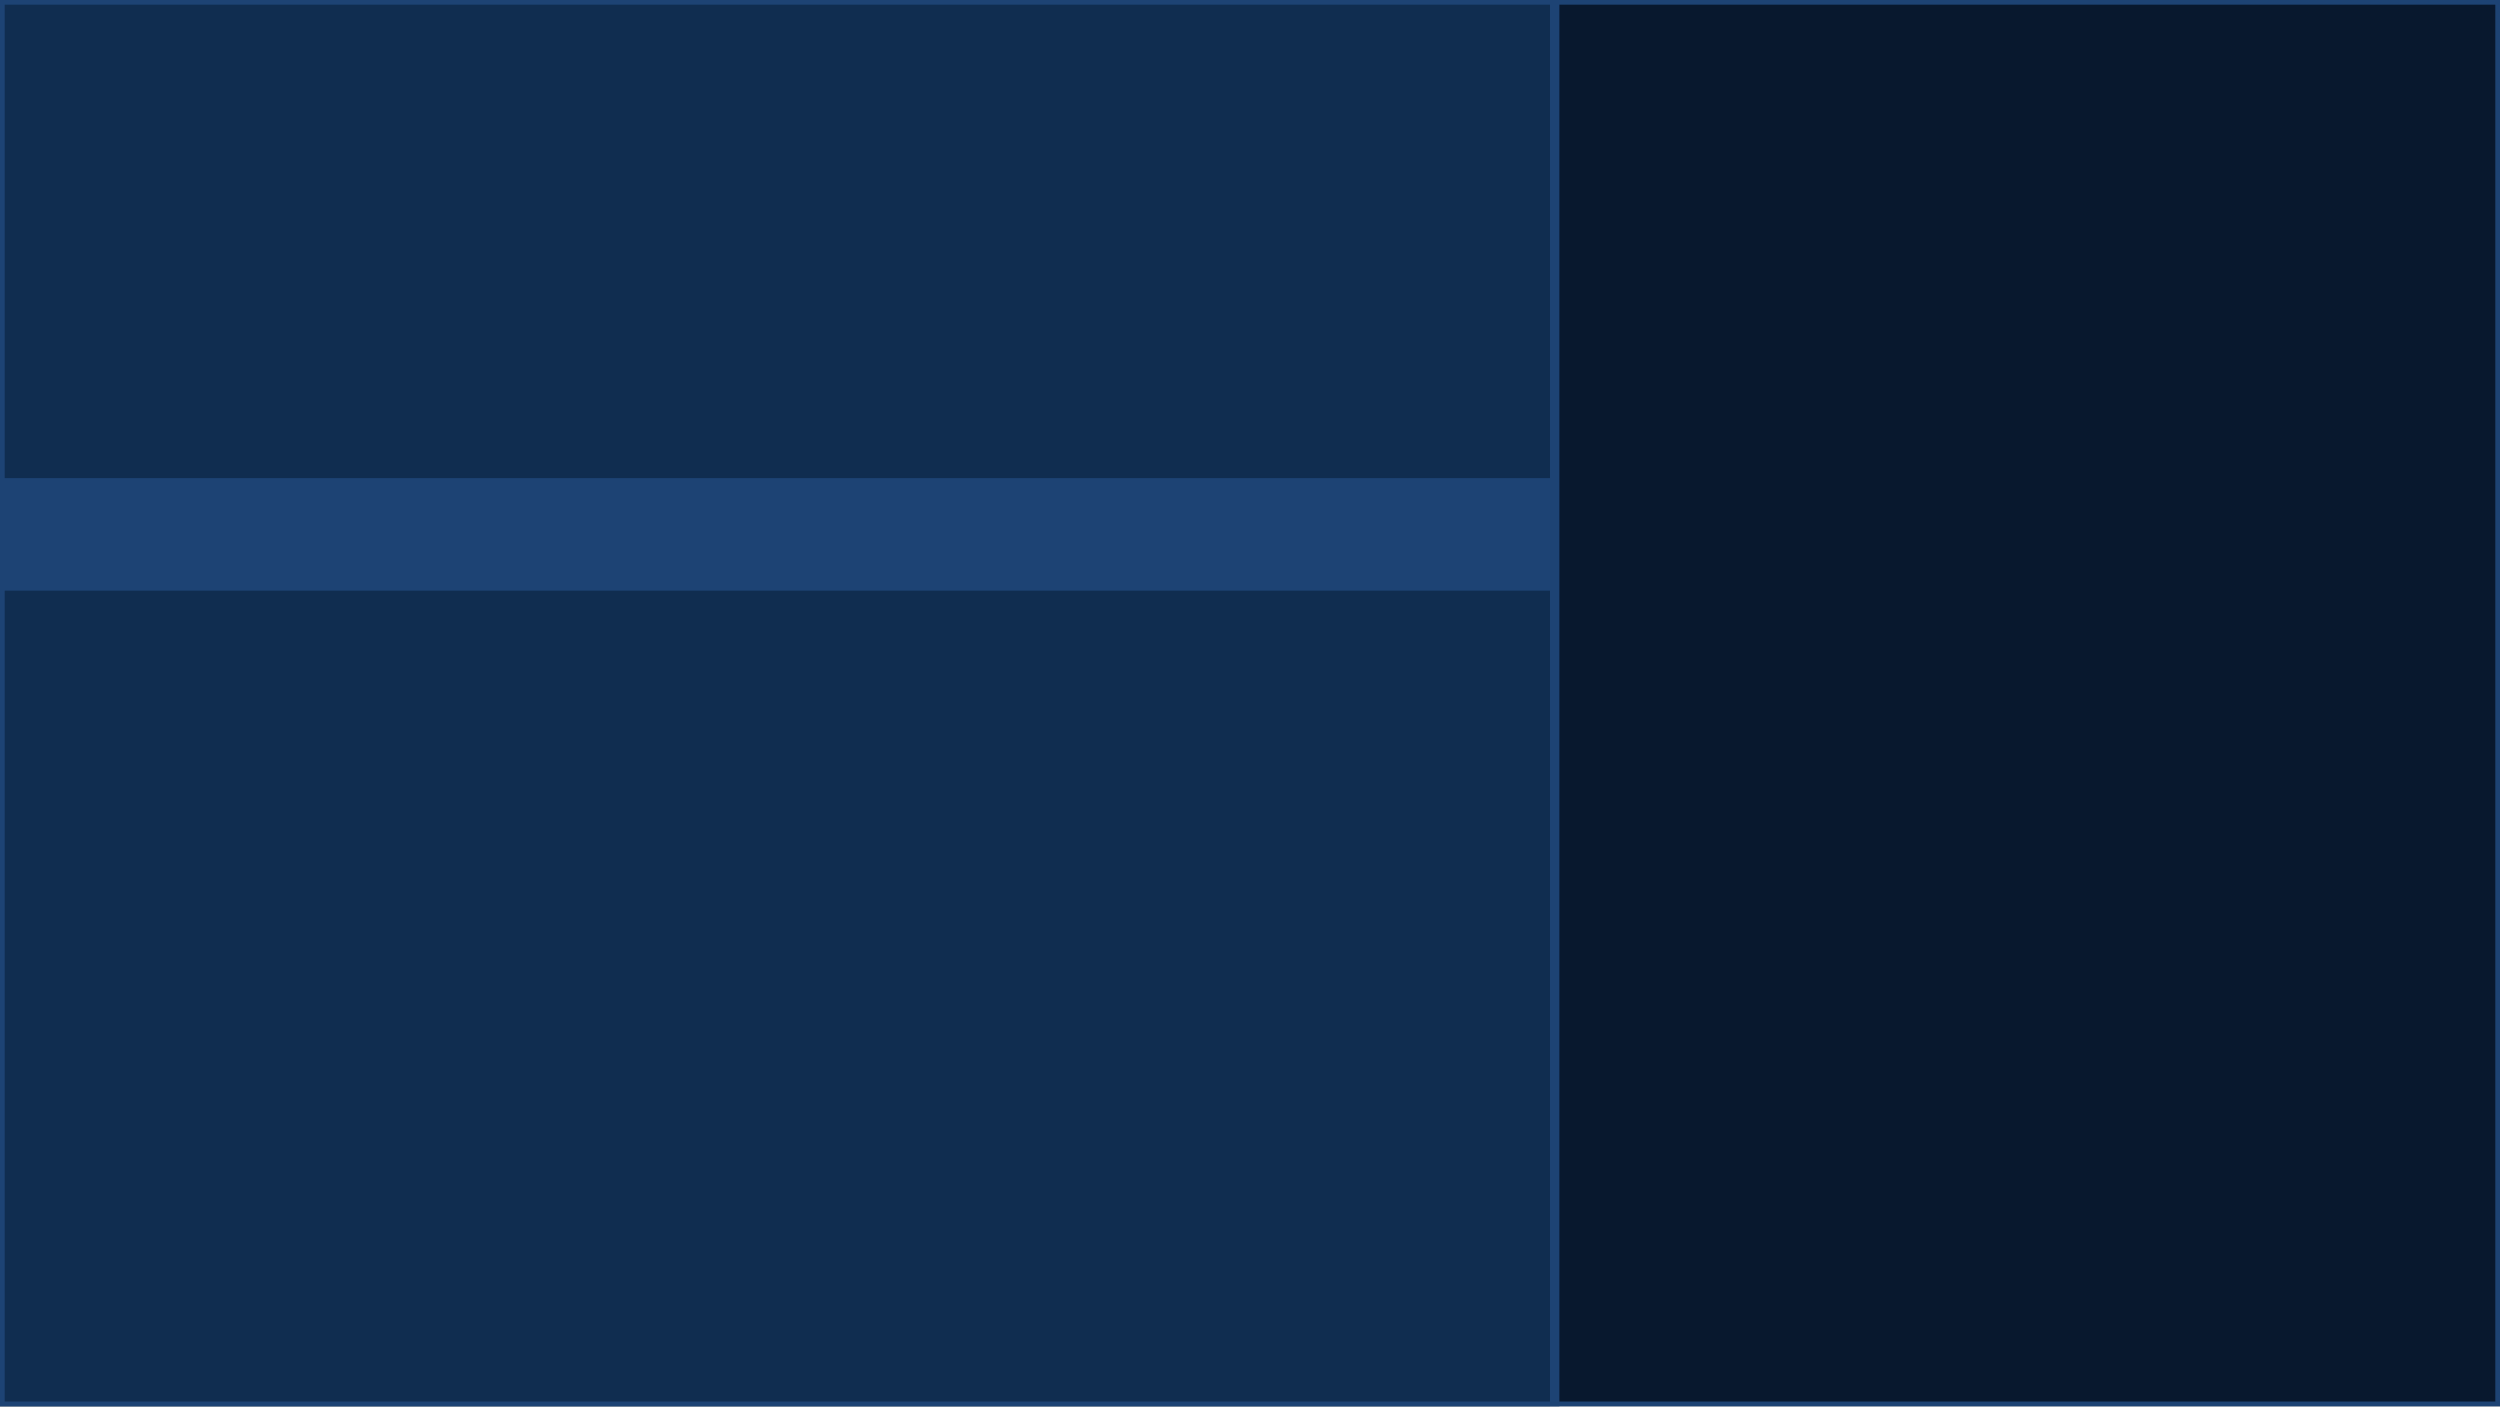
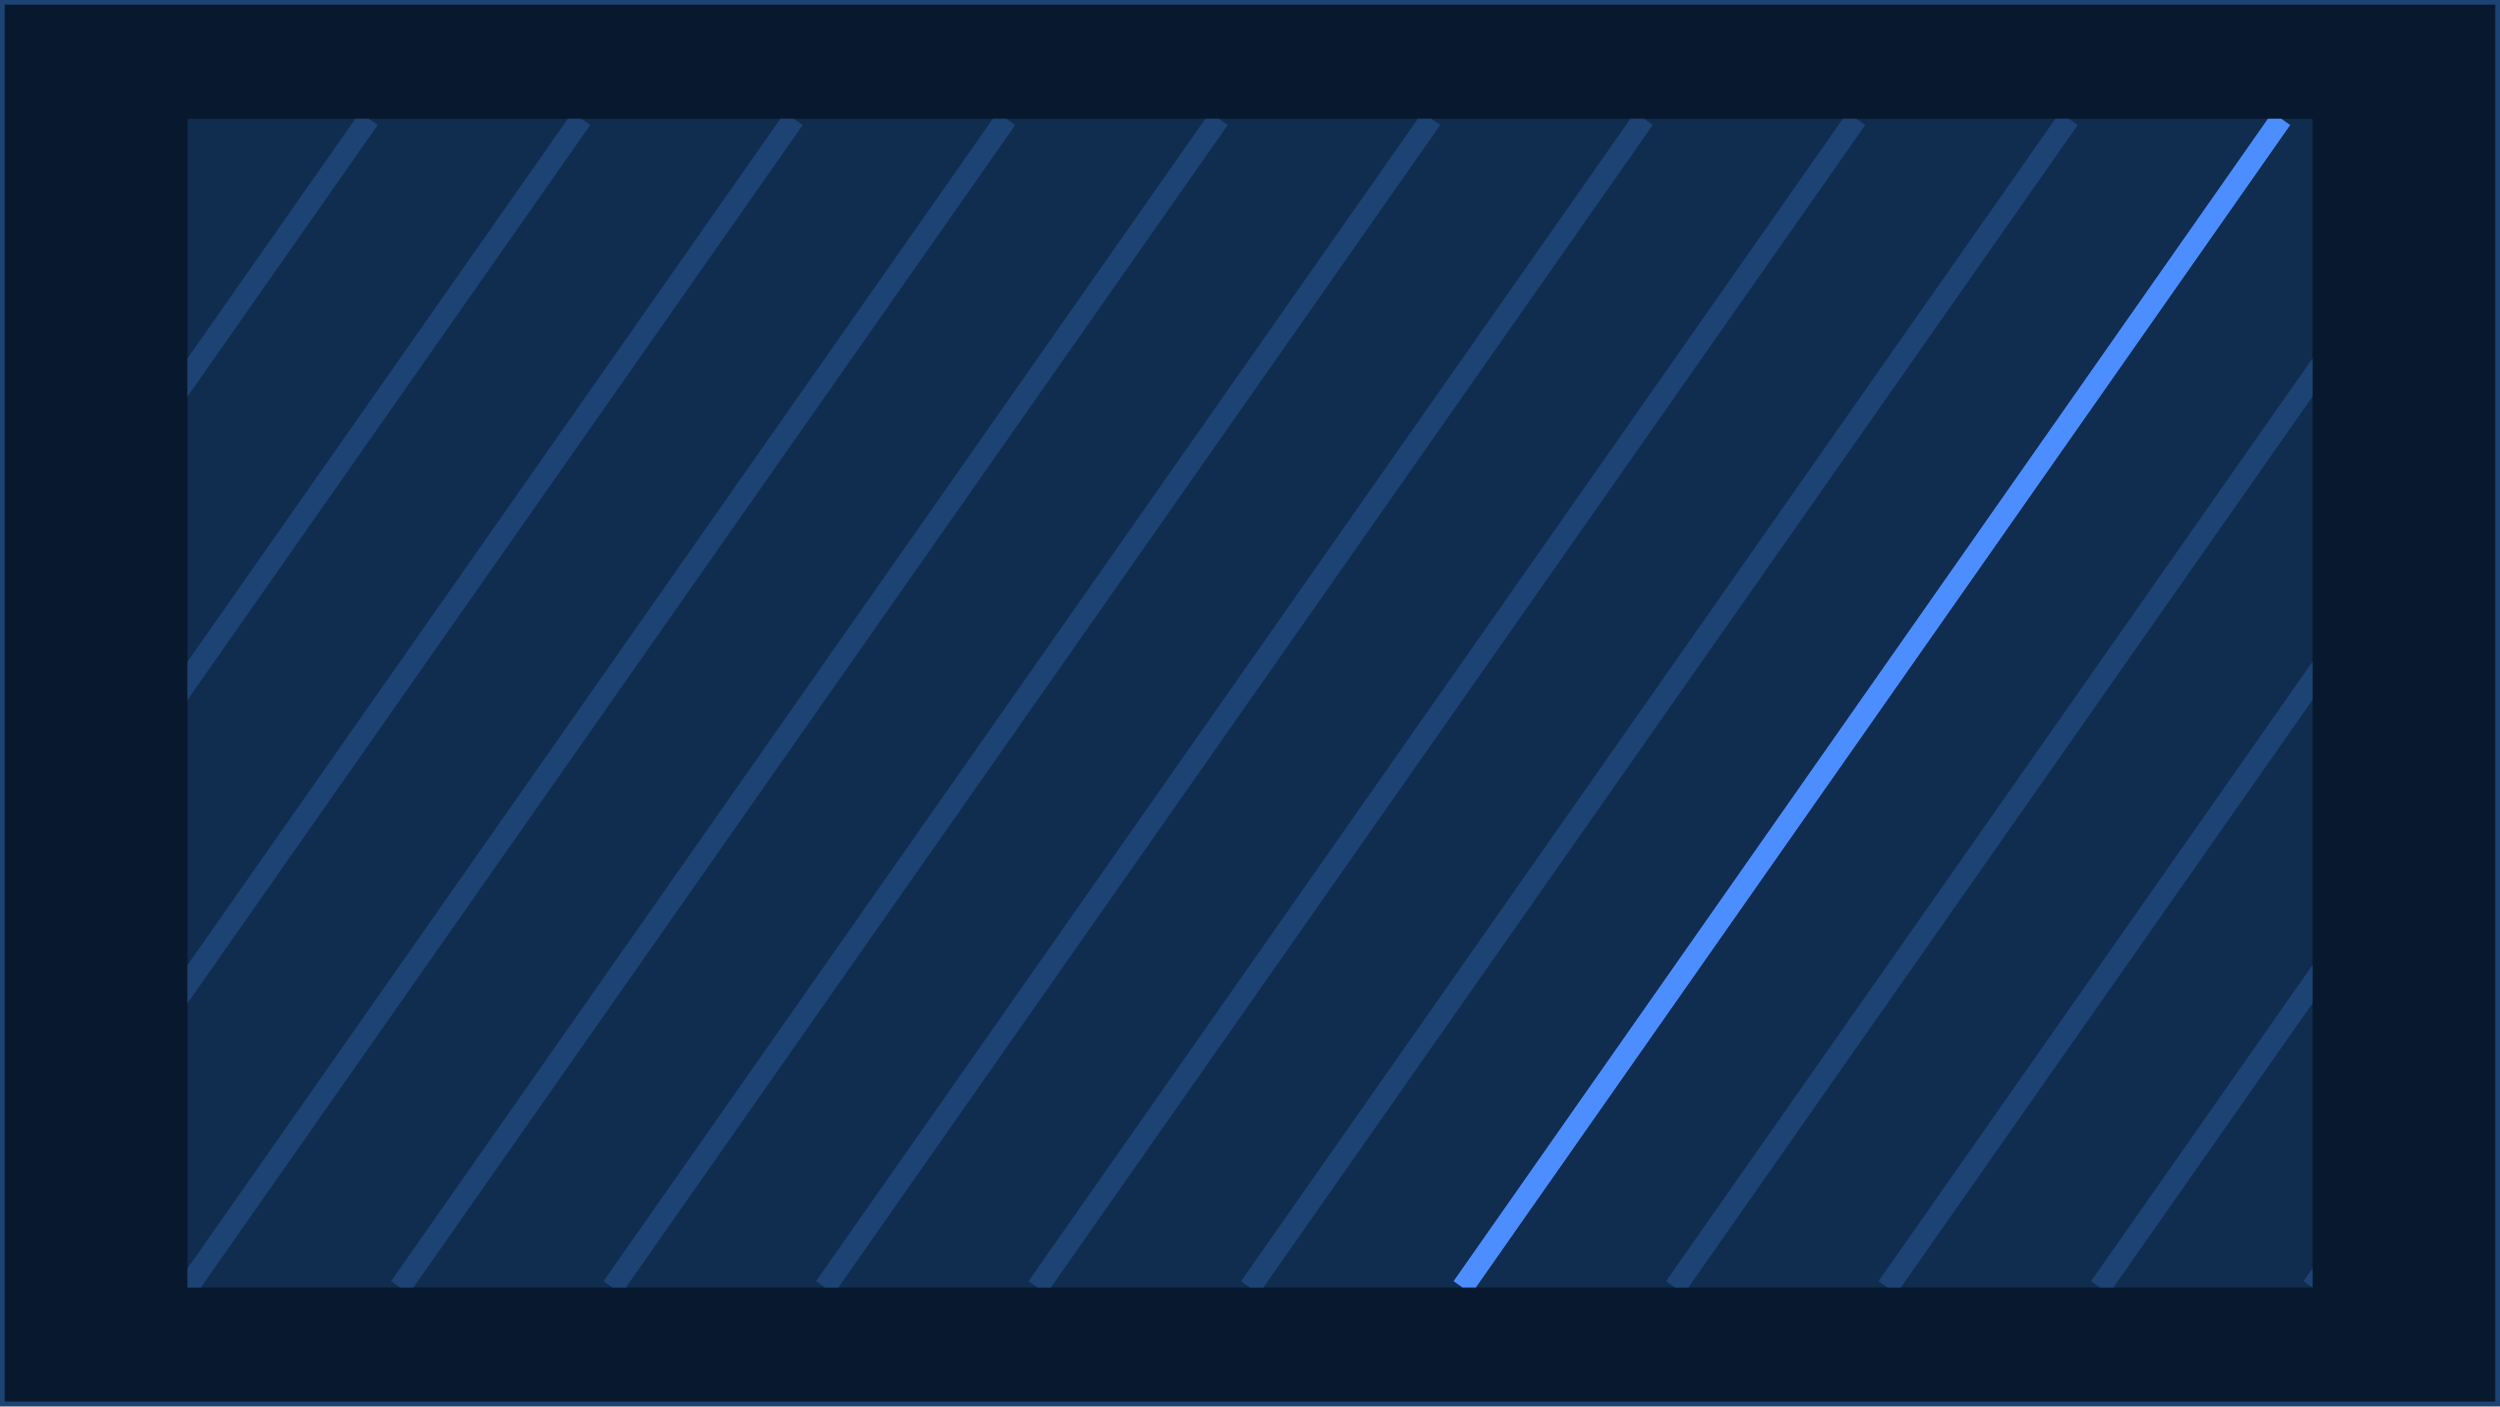
<svg xmlns="http://www.w3.org/2000/svg" viewBox="0 0 1600 900" preserveAspectRatio="xMidYMid slice">
  <rect width="1600" height="900" fill="#08182E" />
-   <rect x="0" y="0" width="992" height="900" fill="#102D50" />
-   <rect x="0" y="306" width="992" height="72" fill="#1D4374" />
-   <rect x="992" y="0" width="6" height="900" fill="#1D4374" />
+   <rect x="120" y="76" width="1360" height="748" fill="#102D50" />
+   <defs>
+     <clipPath id="c">
+       <rect x="120" y="76" width="1360" height="748" />
+     </clipPath>
+   </defs>
+   <g clip-path="url(#c)" stroke-width="14">
+     <path d="M-696 824 L-172 76" stroke="#1D4374" />
+     <path d="M-560 824 L-36 76" stroke="#1D4374" />
+     <path d="M-424 824 L100 76" stroke="#1D4374" />
+     <path d="M-288 824 L236 76" stroke="#1D4374" />
+     <path d="M-152 824 L372 76" stroke="#1D4374" />
+     <path d="M-16 824 L508 76" stroke="#1D4374" />
+     <path d="M120 824 L644 76" stroke="#1D4374" />
+     <path d="M256 824 L780 76" stroke="#1D4374" />
+     <path d="M392 824 L916 76" stroke="#1D4374" />
+     <path d="M528 824 L1052 76" stroke="#1D4374" />
+     <path d="M664 824 L1188 76" stroke="#1D4374" />
+     <path d="M800 824 L1324 76" stroke="#1D4374" />
+     <path d="M936 824 L1460 76" stroke="#4C8DFF" />
+     <path d="M1072 824 L1596 76" stroke="#1D4374" />
+     <path d="M1208 824 L1732 76" stroke="#1D4374" />
+     <path d="M1344 824 L1868 76" stroke="#1D4374" />
+     <path d="M1480 824 L2004 76" stroke="#1D4374" />
+     <path d="M1616 824 L2140 76" stroke="#1D4374" />
+     <path d="M1752 824 L2276 76" stroke="#1D4374" />
+     <path d="M1888 824 L2412 76" stroke="#1D4374" />
+     <path d="M2024 824 L2548 76" stroke="#1D4374" />
+     <path d="M2160 824 L2684 76" stroke="#1D4374" />
+   </g>
  <rect x="1.5" y="1.5" width="1597" height="897" fill="none" stroke="#1D4374" stroke-width="3" />
</svg>
